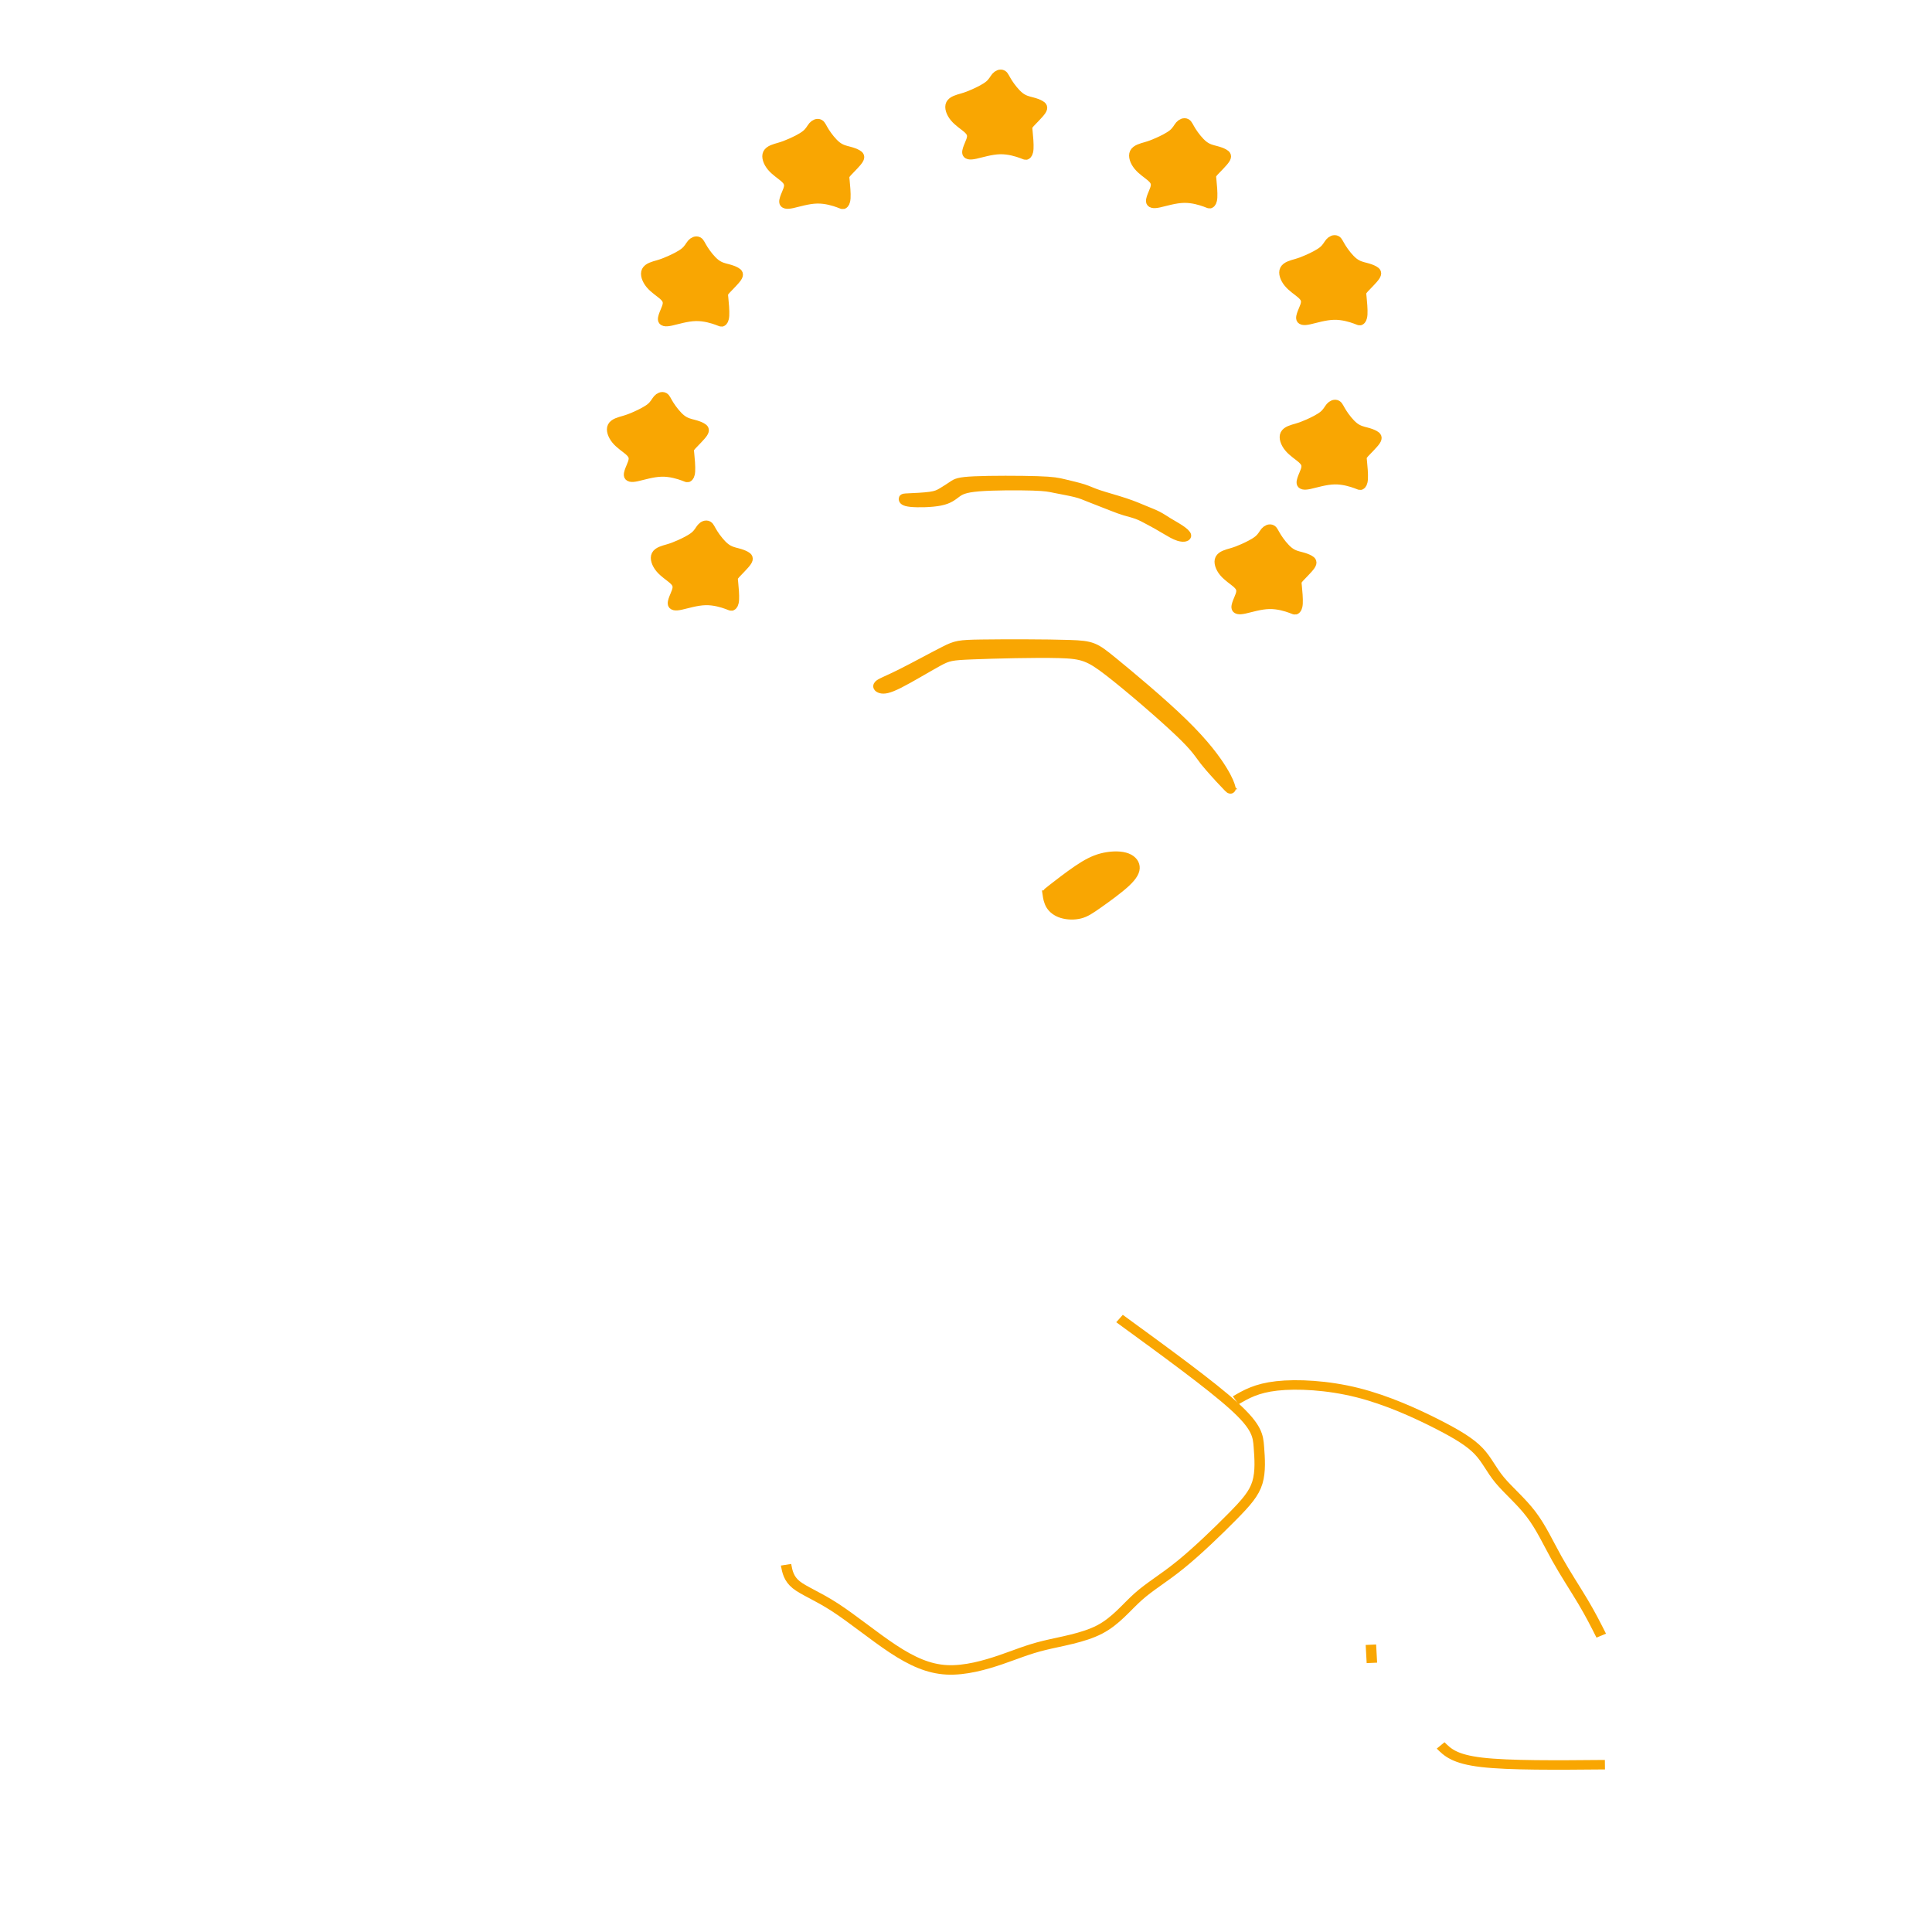
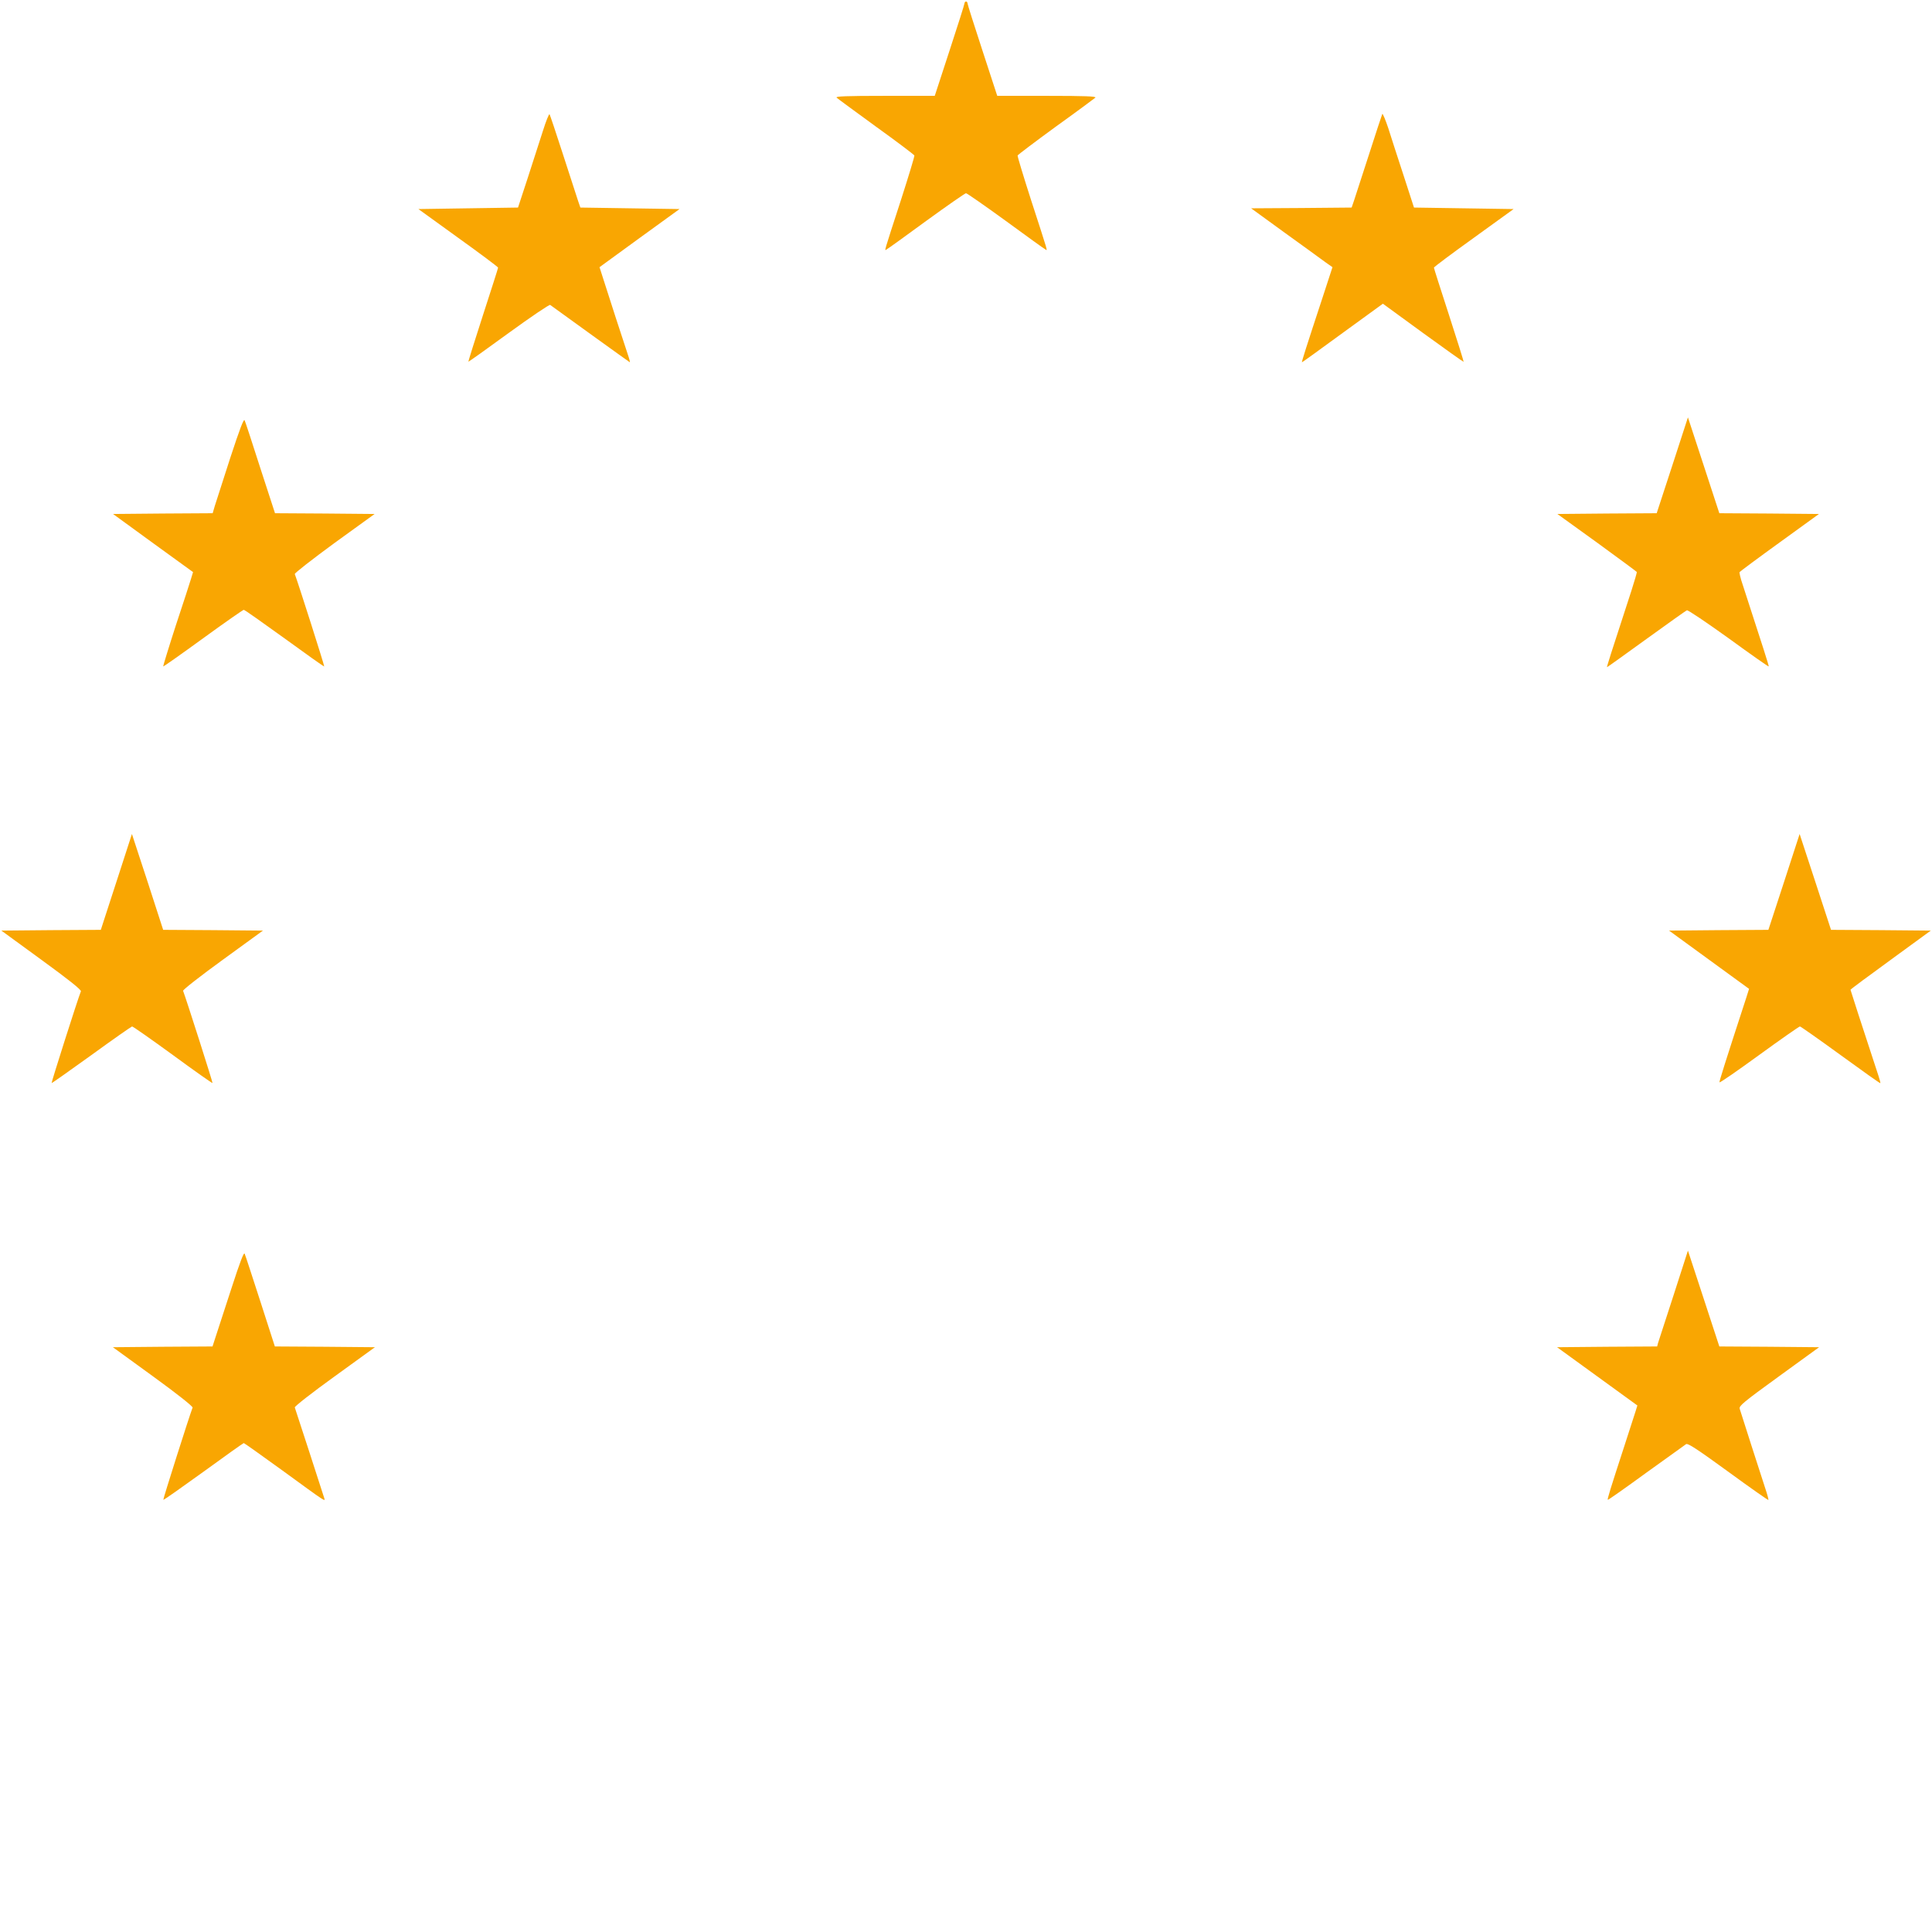
- <svg xmlns="http://www.w3.org/2000/svg" version="1.1" id="svg9" width="1200" height="1200" viewBox="0 0 1200 1200">
-   <defs id="defs13">
-     </defs>
-   <g id="g15">
-     <path style="fill:#000000;stroke-width:0.766" d="" id="path1602" />
-     <path style="fill:#000000;fill-opacity:1;stroke:#000000;stroke-width:0.208;stroke-miterlimit:4;stroke-dasharray:none;stroke-opacity:1" d="" id="path24334" />
-     <path style="fill:none;stroke:#f9a602;stroke-width:1px;stroke-linecap:butt;stroke-linejoin:miter;stroke-opacity:1" d="m 656.772,396.668 c -4.582,0.045 -9.165,0.09 -11.784,-0.248 -2.619,-0.338 -3.274,-1.061 -3.929,-1.784" id="path91965" transform="matrix(6.494125,0,0,5.891785,-3268.312,-1241.003)" />
-     <path style="fill:#f9a602;fill-opacity:1;stroke:#f9a602;stroke-width:1px;stroke-linecap:butt;stroke-linejoin:miter;stroke-opacity:1" d="m 570.746,273.933 c 0.881,-0.022 1.694,0.271 2.088,0.429 0.394,0.158 0.372,0.18 0.423,0.135 0.051,-0.045 0.175,-0.158 0.203,-0.643 0.028,-0.485 -0.04,-1.343 -0.085,-1.811 -0.045,-0.468 -0.068,-0.547 0.209,-0.887 0.276,-0.339 0.852,-0.938 1.073,-1.304 0.221,-0.366 0.085,-0.502 -0.107,-0.621 -0.192,-0.119 -0.44,-0.22 -0.773,-0.316 -0.333,-0.096 -0.751,-0.186 -1.185,-0.558 -0.435,-0.372 -0.886,-1.027 -1.152,-1.49 -0.266,-0.463 -0.345,-0.734 -0.491,-0.825 -0.147,-0.091 -0.361,-6.9e-4 -0.531,0.214 -0.17,0.215 -0.294,0.554 -0.66,0.886 -0.367,0.333 -0.976,0.66 -1.433,0.886 -0.457,0.226 -0.762,0.35 -1.168,0.48 -0.406,0.13 -0.914,0.265 -1.078,0.627 -0.164,0.362 0.017,0.949 0.378,1.428 0.362,0.48 0.903,0.852 1.225,1.163 0.321,0.311 0.423,0.559 0.417,0.824 -0.006,0.265 -0.119,0.547 -0.237,0.858 -0.119,0.31 -0.243,0.649 -0.225,0.858 0.018,0.209 0.176,0.288 0.729,0.158 0.553,-0.13 1.501,-0.469 2.382,-0.491 z" id="path92489-8" transform="matrix(6.494125,0,0,5.891785,-3268.312,-1241.003)" />
-     <path style="fill:#f9a602;fill-opacity:1;stroke:#f9a602;stroke-width:1px;stroke-linecap:butt;stroke-linejoin:miter;stroke-opacity:1" d="m 569.807,243.981 c 0.881,-0.022 1.694,0.271 2.088,0.429 0.394,0.158 0.372,0.18 0.423,0.135 0.051,-0.045 0.175,-0.158 0.203,-0.643 0.028,-0.485 -0.04,-1.343 -0.085,-1.811 -0.045,-0.468 -0.068,-0.547 0.209,-0.887 0.276,-0.339 0.852,-0.938 1.073,-1.304 0.221,-0.366 0.085,-0.502 -0.107,-0.621 -0.192,-0.119 -0.44,-0.22 -0.773,-0.316 -0.333,-0.096 -0.751,-0.186 -1.185,-0.558 -0.435,-0.372 -0.886,-1.027 -1.152,-1.49 -0.266,-0.463 -0.345,-0.734 -0.491,-0.825 -0.147,-0.091 -0.361,-6.9e-4 -0.531,0.214 -0.17,0.215 -0.294,0.554 -0.66,0.886 -0.367,0.333 -0.976,0.66 -1.433,0.886 -0.457,0.226 -0.762,0.35 -1.168,0.48 -0.406,0.13 -0.914,0.265 -1.078,0.627 -0.164,0.362 0.017,0.949 0.378,1.428 0.362,0.48 0.903,0.852 1.225,1.163 0.321,0.311 0.423,0.559 0.417,0.824 -0.006,0.265 -0.119,0.547 -0.237,0.858 -0.119,0.31 -0.243,0.649 -0.225,0.858 0.018,0.209 0.176,0.288 0.729,0.158 0.553,-0.13 1.501,-0.469 2.382,-0.491 z" id="path92489" transform="matrix(6.494125,0,0,5.891785,-3268.312,-1241.003)" />
-     <path style="fill:#f9a602;fill-opacity:1;stroke:#f9a602;stroke-width:1px;stroke-linecap:butt;stroke-linejoin:miter;stroke-opacity:1" d="m 630.848,243.848 c 0.881,-0.022 1.694,0.271 2.088,0.429 0.394,0.158 0.372,0.18 0.423,0.135 0.051,-0.045 0.175,-0.158 0.203,-0.643 0.028,-0.485 -0.04,-1.343 -0.085,-1.811 -0.045,-0.468 -0.068,-0.547 0.209,-0.887 0.276,-0.339 0.852,-0.938 1.073,-1.304 0.221,-0.366 0.085,-0.502 -0.107,-0.621 -0.192,-0.119 -0.44,-0.22 -0.773,-0.316 -0.333,-0.096 -0.751,-0.186 -1.185,-0.558 -0.435,-0.372 -0.886,-1.027 -1.152,-1.49 -0.266,-0.463 -0.345,-0.734 -0.491,-0.825 -0.147,-0.091 -0.361,-6.9e-4 -0.531,0.214 -0.17,0.215 -0.294,0.554 -0.66,0.886 -0.367,0.333 -0.976,0.66 -1.433,0.886 -0.457,0.226 -0.762,0.35 -1.168,0.48 -0.406,0.13 -0.914,0.265 -1.078,0.627 -0.164,0.362 0.017,0.949 0.378,1.428 0.362,0.48 0.903,0.852 1.225,1.163 0.321,0.311 0.423,0.559 0.417,0.824 -0.006,0.265 -0.119,0.547 -0.237,0.858 -0.119,0.31 -0.243,0.649 -0.225,0.858 0.018,0.209 0.176,0.288 0.729,0.158 0.553,-0.13 1.501,-0.469 2.382,-0.491 z" id="path92489-0" transform="matrix(6.494125,0,0,5.891785,-3268.312,-1241.003)" />
-     <path style="fill:#f9a602;fill-opacity:1;stroke:#f9a602;stroke-width:1px;stroke-linecap:butt;stroke-linejoin:miter;stroke-opacity:1" d="m 616.489,231.521 c 0.881,-0.022 1.694,0.271 2.088,0.429 0.394,0.158 0.372,0.18 0.423,0.135 0.051,-0.045 0.175,-0.158 0.203,-0.643 0.028,-0.485 -0.04,-1.343 -0.085,-1.811 -0.045,-0.468 -0.068,-0.547 0.209,-0.887 0.276,-0.339 0.852,-0.938 1.073,-1.304 0.221,-0.366 0.085,-0.502 -0.107,-0.621 -0.192,-0.119 -0.44,-0.22 -0.773,-0.316 -0.333,-0.096 -0.751,-0.186 -1.185,-0.558 -0.435,-0.372 -0.886,-1.027 -1.152,-1.49 -0.266,-0.463 -0.345,-0.734 -0.491,-0.825 -0.147,-0.091 -0.361,-6.9e-4 -0.531,0.214 -0.17,0.215 -0.294,0.554 -0.66,0.886 -0.367,0.333 -0.976,0.66 -1.433,0.886 -0.457,0.226 -0.762,0.35 -1.168,0.48 -0.406,0.13 -0.914,0.265 -1.078,0.627 -0.164,0.362 0.017,0.949 0.378,1.428 0.362,0.48 0.903,0.852 1.225,1.163 0.321,0.311 0.423,0.559 0.417,0.824 -0.006,0.265 -0.119,0.547 -0.237,0.858 -0.119,0.31 -0.243,0.649 -0.225,0.858 0.018,0.209 0.176,0.288 0.729,0.158 0.553,-0.13 1.501,-0.469 2.382,-0.491 z" id="path92489-1" transform="matrix(6.494125,0,0,5.891785,-3268.312,-1241.003)" />
-     <path style="fill:#f9a602;fill-opacity:1;stroke:#f9a602;stroke-width:1px;stroke-linecap:butt;stroke-linejoin:miter;stroke-opacity:1" d="m 603.499,305.003 c 0.031,0.229 0.093,0.686 0.308,1.07 0.215,0.384 0.582,0.694 1.078,0.86 0.497,0.166 1.123,0.189 1.65,0.042 0.527,-0.147 0.956,-0.463 1.744,-1.075 0.787,-0.612 1.933,-1.521 2.622,-2.232 0.688,-0.711 0.92,-1.224 0.872,-1.673 -0.047,-0.448 -0.375,-0.832 -0.953,-1.002 -0.579,-0.17 -1.408,-0.125 -2.156,0.092 -0.748,0.217 -1.414,0.607 -2.261,1.239 -0.847,0.632 -1.874,1.507 -2.393,1.956 -0.519,0.449 -0.531,0.472 -0.536,0.483 -0.006,0.011 -0.006,0.011 0.026,0.24 z" id="path92627" transform="matrix(6.494125,0,0,5.891785,-3268.312,-1241.003)" />
-     <path style="fill:none;stroke:#f9a602;stroke-width:1px;stroke-linecap:butt;stroke-linejoin:miter;stroke-opacity:1" d="m 610.347,349.634 c 4.375,3.513 8.75,7.025 10.968,9.244 2.219,2.219 2.282,3.145 2.362,4.31 0.08,1.165 0.176,2.57 -0.144,3.735 -0.319,1.165 -1.054,2.091 -2.411,3.607 -1.357,1.517 -3.336,3.624 -4.965,5.076 -1.628,1.453 -2.905,2.251 -4.039,3.369 -1.134,1.118 -2.123,2.554 -3.687,3.448 -1.564,0.894 -3.703,1.245 -5.3,1.676 -1.597,0.431 -2.65,0.942 -4.135,1.501 -1.485,0.559 -3.4,1.165 -5.156,1.07 -1.756,-0.095 -3.352,-0.894 -5.172,-2.218 -1.82,-1.325 -3.863,-3.177 -5.54,-4.374 -1.676,-1.198 -2.985,-1.74 -3.704,-2.379 -0.719,-0.638 -0.847,-1.373 -0.975,-2.108" id="path92635" transform="matrix(6.494125,0,0,5.891785,-3268.312,-1241.003)" />
-     <path style="fill:none;stroke:#f9a602;stroke-width:1px;stroke-linecap:butt;stroke-linejoin:miter;stroke-opacity:1" d="m 621.459,358.254 c 0.99,-0.639 1.98,-1.277 3.928,-1.517 1.948,-0.239 4.854,-0.08 7.695,0.703 2.842,0.783 5.619,2.187 7.615,3.305 1.996,1.118 3.209,1.948 4.007,2.874 0.798,0.926 1.181,1.948 1.995,3.033 0.814,1.085 2.06,2.235 3.017,3.624 0.958,1.389 1.628,3.017 2.442,4.63 0.814,1.612 1.772,3.209 2.506,4.566 0.734,1.357 1.245,2.474 1.755,3.591" id="path92639" transform="matrix(6.494125,0,0,5.891785,-3268.312,-1241.003)" />
-     <path style="fill:none;stroke:#f9a602;stroke-width:1px;stroke-linecap:butt;stroke-linejoin:miter;stroke-opacity:1" d="m 634.485,385.936 c -0.032,-0.638 -0.064,-1.276 -0.096,-1.916" id="path92643" transform="matrix(6.494125,0,0,5.891785,-3268.312,-1241.003)" />
-     <path style="fill:#f9a602;fill-opacity:1;stroke:#f9a602;stroke-width:1px;stroke-linecap:butt;stroke-linejoin:miter;stroke-opacity:1" d="m 598.908,226.394 c 0.881,-0.022 1.694,0.271 2.088,0.429 0.394,0.158 0.372,0.18 0.423,0.135 0.051,-0.045 0.175,-0.158 0.203,-0.643 0.028,-0.485 -0.04,-1.343 -0.085,-1.811 -0.045,-0.468 -0.068,-0.547 0.209,-0.887 0.276,-0.339 0.852,-0.938 1.073,-1.304 0.221,-0.366 0.085,-0.502 -0.107,-0.621 -0.192,-0.119 -0.44,-0.22 -0.773,-0.316 -0.333,-0.096 -0.751,-0.186 -1.185,-0.558 -0.435,-0.372 -0.886,-1.027 -1.152,-1.49 -0.266,-0.463 -0.345,-0.734 -0.491,-0.825 -0.147,-0.091 -0.361,-6.9e-4 -0.531,0.214 -0.17,0.215 -0.294,0.554 -0.66,0.886 -0.367,0.333 -0.976,0.66 -1.433,0.886 -0.457,0.226 -0.762,0.35 -1.168,0.48 -0.406,0.13 -0.914,0.265 -1.078,0.627 -0.164,0.362 0.017,0.949 0.378,1.428 0.362,0.48 0.903,0.852 1.225,1.163 0.321,0.311 0.423,0.559 0.417,0.824 -0.006,0.265 -0.119,0.547 -0.237,0.858 -0.119,0.31 -0.243,0.649 -0.225,0.858 0.018,0.209 0.176,0.288 0.729,0.158 0.553,-0.13 1.501,-0.469 2.382,-0.491 z" id="path92489-6" transform="matrix(6.494125,0,0,5.891785,-3268.312,-1241.003)" />
-     <path style="fill:#f9a602;fill-opacity:1;stroke:#f9a602;stroke-width:1px;stroke-linecap:butt;stroke-linejoin:miter;stroke-opacity:1" d="m 581.408,231.592 c 0.881,-0.022 1.694,0.271 2.088,0.429 0.394,0.158 0.372,0.18 0.423,0.135 0.051,-0.045 0.175,-0.158 0.203,-0.643 0.028,-0.485 -0.04,-1.343 -0.085,-1.811 -0.045,-0.468 -0.068,-0.547 0.209,-0.887 0.276,-0.339 0.852,-0.938 1.073,-1.304 0.221,-0.366 0.085,-0.502 -0.107,-0.621 -0.192,-0.119 -0.44,-0.22 -0.773,-0.316 -0.333,-0.096 -0.751,-0.186 -1.185,-0.558 -0.435,-0.372 -0.886,-1.027 -1.152,-1.49 -0.266,-0.463 -0.345,-0.734 -0.491,-0.825 -0.147,-0.091 -0.361,-6.9e-4 -0.531,0.214 -0.17,0.215 -0.294,0.554 -0.66,0.886 -0.367,0.333 -0.976,0.66 -1.433,0.886 -0.457,0.226 -0.762,0.35 -1.168,0.48 -0.406,0.13 -0.914,0.265 -1.078,0.627 -0.164,0.362 0.017,0.949 0.378,1.428 0.362,0.48 0.903,0.852 1.225,1.163 0.321,0.311 0.423,0.559 0.417,0.824 -0.006,0.265 -0.119,0.547 -0.237,0.858 -0.119,0.31 -0.243,0.649 -0.225,0.858 0.018,0.209 0.176,0.288 0.729,0.158 0.553,-0.13 1.501,-0.469 2.382,-0.491 z" id="path92489-7" transform="matrix(6.494125,0,0,5.891785,-3268.312,-1241.003)" />
-     <path style="fill:#f9a602;fill-opacity:1;stroke:#f9a602;stroke-width:1px;stroke-linecap:butt;stroke-linejoin:miter;stroke-opacity:1" d="m 630.891,261.2 c 0.881,-0.022 1.694,0.271 2.088,0.429 0.394,0.158 0.372,0.18 0.423,0.135 0.051,-0.045 0.175,-0.158 0.203,-0.643 0.028,-0.485 -0.04,-1.343 -0.085,-1.811 -0.045,-0.468 -0.068,-0.547 0.209,-0.887 0.276,-0.339 0.852,-0.938 1.073,-1.304 0.221,-0.366 0.085,-0.502 -0.107,-0.621 -0.192,-0.119 -0.44,-0.22 -0.773,-0.316 -0.333,-0.096 -0.751,-0.186 -1.185,-0.558 -0.435,-0.372 -0.886,-1.027 -1.152,-1.49 -0.266,-0.463 -0.345,-0.734 -0.491,-0.825 -0.147,-0.091 -0.361,-6.9e-4 -0.531,0.214 -0.17,0.215 -0.294,0.554 -0.66,0.886 -0.367,0.333 -0.976,0.66 -1.433,0.886 -0.457,0.226 -0.762,0.35 -1.168,0.48 -0.406,0.13 -0.914,0.265 -1.078,0.627 -0.164,0.362 0.017,0.949 0.378,1.428 0.362,0.48 0.903,0.852 1.225,1.163 0.321,0.311 0.423,0.559 0.417,0.824 -0.006,0.265 -0.119,0.547 -0.237,0.858 -0.119,0.31 -0.243,0.649 -0.225,0.858 0.018,0.209 0.176,0.288 0.729,0.158 0.553,-0.13 1.501,-0.469 2.382,-0.491 z" id="path92489-3" transform="matrix(6.494125,0,0,5.891785,-3268.312,-1241.003)" />
-     <path style="fill:#f9a602;fill-opacity:1;stroke:#f9a602;stroke-width:1px;stroke-linecap:butt;stroke-linejoin:miter;stroke-opacity:1" d="m 624.66,274.339 c 0.881,-0.022 1.694,0.271 2.088,0.429 0.394,0.158 0.372,0.18 0.423,0.135 0.051,-0.045 0.175,-0.158 0.203,-0.643 0.028,-0.485 -0.04,-1.343 -0.085,-1.811 -0.045,-0.468 -0.068,-0.547 0.209,-0.887 0.276,-0.339 0.852,-0.938 1.073,-1.304 0.221,-0.366 0.085,-0.502 -0.107,-0.621 -0.192,-0.119 -0.44,-0.22 -0.773,-0.316 -0.333,-0.096 -0.751,-0.186 -1.185,-0.558 -0.435,-0.372 -0.886,-1.027 -1.152,-1.49 -0.266,-0.463 -0.345,-0.734 -0.491,-0.825 -0.147,-0.091 -0.361,-6.9e-4 -0.531,0.214 -0.17,0.215 -0.294,0.554 -0.66,0.886 -0.367,0.333 -0.976,0.66 -1.433,0.886 -0.457,0.226 -0.762,0.35 -1.168,0.48 -0.406,0.13 -0.914,0.265 -1.078,0.627 -0.164,0.362 0.017,0.949 0.378,1.428 0.362,0.48 0.903,0.852 1.225,1.163 0.321,0.311 0.423,0.559 0.417,0.824 -0.006,0.265 -0.119,0.547 -0.237,0.858 -0.119,0.31 -0.243,0.649 -0.225,0.858 0.018,0.209 0.176,0.288 0.729,0.158 0.553,-0.13 1.501,-0.469 2.382,-0.491 z" id="path92489-07" transform="matrix(6.494125,0,0,5.891785,-3268.312,-1241.003)" />
-     <path style="fill:#f9a602;fill-opacity:1;stroke:#f9a602;stroke-width:1px;stroke-linecap:butt;stroke-linejoin:miter;stroke-opacity:1" d="m 566.547,260.387 c 0.881,-0.022 1.694,0.271 2.088,0.429 0.394,0.158 0.372,0.18 0.423,0.135 0.051,-0.045 0.175,-0.158 0.203,-0.643 0.028,-0.485 -0.04,-1.343 -0.085,-1.811 -0.045,-0.468 -0.068,-0.547 0.209,-0.887 0.276,-0.339 0.852,-0.938 1.073,-1.304 0.221,-0.366 0.085,-0.502 -0.107,-0.621 -0.192,-0.119 -0.44,-0.22 -0.773,-0.316 -0.333,-0.096 -0.751,-0.186 -1.185,-0.558 -0.435,-0.372 -0.886,-1.027 -1.152,-1.49 -0.266,-0.463 -0.345,-0.734 -0.491,-0.825 -0.147,-0.091 -0.361,-6.9e-4 -0.531,0.214 -0.17,0.215 -0.294,0.554 -0.66,0.886 -0.367,0.333 -0.976,0.66 -1.433,0.886 -0.457,0.226 -0.762,0.35 -1.168,0.48 -0.406,0.13 -0.914,0.265 -1.078,0.627 -0.164,0.362 0.017,0.949 0.378,1.428 0.362,0.48 0.903,0.852 1.225,1.163 0.321,0.311 0.423,0.559 0.417,0.824 -0.006,0.265 -0.119,0.547 -0.237,0.858 -0.119,0.31 -0.243,0.649 -0.225,0.858 0.018,0.209 0.176,0.288 0.729,0.158 0.553,-0.13 1.501,-0.469 2.382,-0.491 z" id="path92489-5" transform="matrix(6.494125,0,0,5.891785,-3268.312,-1241.003)" />
-     <path style="fill:#f9a602;fill-opacity:1;stroke:#f9a602;stroke-opacity:1" d="m 620.527,293.339 c -0.474,-0.553 -1.422,-1.659 -1.998,-2.472 -0.576,-0.813 -0.779,-1.332 -2.45,-3.082 -1.67,-1.75 -4.809,-4.73 -6.705,-6.344 -1.896,-1.615 -2.551,-1.863 -4.82,-1.931 -2.269,-0.068 -6.152,0.045 -8.241,0.135 -2.088,0.09 -2.382,0.158 -3.376,0.756 -0.994,0.598 -2.687,1.727 -3.725,2.303 -1.038,0.576 -1.422,0.598 -1.67,0.52 -0.248,-0.078 -0.361,-0.259 -0.124,-0.463 0.237,-0.204 0.824,-0.43 2.054,-1.107 1.23,-0.677 3.104,-1.806 4.177,-2.404 1.073,-0.598 1.344,-0.666 3.511,-0.7 2.168,-0.034 6.231,-0.034 8.387,0.046 2.156,0.079 2.404,0.237 4.064,1.728 1.659,1.49 4.73,4.312 6.795,6.536 2.066,2.224 3.127,3.849 3.725,4.922 0.598,1.072 0.734,1.592 0.801,1.851 0.068,0.259 0.068,0.259 -0.406,-0.294 z" id="path129279" transform="matrix(6.494125,0,0,5.891785,-3268.312,-1241.003)" />
-     <path style="fill:#f9a602;fill-opacity:1;stroke:#f9a602;stroke-opacity:1" d="m 590.201,263.136 c 0.48,-0.023 1.44,-0.068 2.046,-0.161 0.606,-0.093 0.86,-0.234 1.188,-0.449 0.327,-0.214 0.728,-0.502 1.027,-0.725 0.299,-0.223 0.497,-0.381 2.018,-0.457 1.522,-0.076 4.366,-0.07 5.975,-0.014 1.609,0.057 1.981,0.164 2.549,0.313 0.567,0.15 1.329,0.341 1.846,0.525 0.516,0.184 0.787,0.359 1.451,0.604 0.663,0.245 1.719,0.561 2.531,0.858 0.813,0.296 1.383,0.573 1.871,0.796 0.488,0.223 0.895,0.392 1.247,0.593 0.353,0.201 0.652,0.432 1.013,0.675 0.361,0.243 0.785,0.497 1.132,0.754 0.347,0.257 0.618,0.517 0.607,0.663 -0.011,0.146 -0.305,0.18 -0.666,0.056 -0.361,-0.124 -0.79,-0.406 -1.151,-0.643 -0.361,-0.237 -0.655,-0.429 -0.934,-0.601 -0.279,-0.172 -0.545,-0.325 -0.844,-0.502 -0.299,-0.178 -0.632,-0.381 -1.024,-0.542 -0.392,-0.161 -0.844,-0.28 -1.208,-0.398 -0.364,-0.118 -0.641,-0.237 -1.216,-0.482 -0.576,-0.246 -1.451,-0.618 -2.04,-0.88 -0.59,-0.262 -0.895,-0.415 -1.462,-0.57 -0.567,-0.155 -1.397,-0.313 -1.95,-0.438 -0.553,-0.124 -0.83,-0.214 -2.176,-0.26 -1.346,-0.045 -3.762,-0.045 -5.168,0.084 -1.406,0.13 -1.801,0.389 -2.168,0.689 -0.367,0.299 -0.706,0.638 -1.524,0.818 -0.818,0.181 -2.116,0.203 -2.771,0.13 -0.655,-0.073 -0.667,-0.242 -0.672,-0.327 -0.006,-0.085 -0.006,-0.085 0.475,-0.108 z" id="path129287" transform="matrix(6.494125,0,0,5.891785,-3268.312,-1241.003)" />
+ <svg xmlns="http://www.w3.org/2000/svg" version="1.0" width="1280pt" height="1271pt" viewBox="0 0 1280 1271" preserveAspectRatio="xMidYMid meet" id="svg12">
+   <defs id="defs12" />
+   <g transform="translate(0,1271) scale(0.1,-0.1)" fill="#000000" stroke="none" id="g12">
+     <path d="M6390 12688 c0 -7 -45 -148 -99 -313 l-98 -300 -331 0 c-257 0 -329 -3 -319 -12 7 -7 125 -93 262 -193 138 -99 251 -185 253 -190 2 -5 -38 -136 -88 -292 -117 -360 -111 -340 -97 -331 7 3 126 89 264 190 139 101 257 183 263 183 6 0 124 -82 263 -183 138 -101 257 -187 264 -190 14 -9 20 -29 -97 331 -50 156 -90 287 -88 292 2 5 116 91 253 191 138 99 255 186 262 192 9 9 -69 12 -319 12 l-331 0 -98 300 c-54 165 -99 306 -99 313 0 6 -4 12 -10 12 -5 0 -10 -6 -10 -12z" id="path1" style="fill:#f9a602;fill-opacity:1" />
+     <path d="M3597 11843 c-21 -65 -66 -206 -101 -313 l-64 -195 -330 -5 -330 -5 263 -190 c145 -104 264 -193 265 -198 0 -4 -45 -145 -100 -314 -55 -169 -98 -308 -97 -309 1 -2 122 84 267 190 146 106 270 190 275 186 125 -91 526 -380 528 -380 2 0 -4 24 -14 53 -23 68 -133 406 -163 502 l-24 75 265 193 265 192 -328 5 -329 5 -17 50 c-9 28 -54 165 -99 305 -45 140 -85 258 -88 263 -4 4 -24 -46 -44 -110z" id="path2" style="fill:#f9a602;fill-opacity:1" />
+     <path d="M9158 11955 c-3 -6 -42 -125 -87 -265 -45 -140 -90 -277 -99 -305 l-17 -50 -333 -3 -333 -2 223 -162 c123 -89 244 -176 269 -195 l47 -33 -63 -193 c-110 -334 -143 -437 -139 -437 2 0 123 87 269 194 l267 194 266 -194 c146 -106 267 -192 269 -191 1 2 -42 141 -97 310 -55 169 -100 310 -100 314 1 5 120 94 265 198 l263 190 -330 5 -330 5 -68 210 c-38 116 -84 257 -102 315 -19 57 -37 100 -40 95z" id="path3" style="fill:#f9a602;fill-opacity:1" />
+     <path d="M1525 9675 c-48 -149 -94 -291 -102 -317 l-14 -48 -330 -2 -330 -3 265 -193 265 -192 -13 -43 c-7 -23 -52 -163 -101 -310 -48 -148 -85 -270 -84 -272 2 -2 121 82 264 186 143 104 265 189 270 189 6 0 127 -86 270 -189 143 -104 261 -188 263 -186 3 2 -175 561 -195 612 -2 6 116 98 262 205 l267 193 -330 3 -330 2 -97 298 c-52 163 -99 306 -104 317 -6 14 -31 -52 -96 -250z" id="path4" style="fill:#f9a602;fill-opacity:1" />
+     <path d="M11080 9628 l-104 -318 -329 -2 -329 -3 262 -189 c143 -104 262 -192 264 -195 2 -3 -15 -60 -36 -126 -139 -425 -164 -505 -161 -505 2 0 119 84 260 186 141 102 262 188 269 191 7 3 131 -81 276 -185 144 -105 264 -189 266 -187 3 2 -33 113 -173 544 -14 40 -22 77 -20 81 3 4 122 93 265 196 l261 189 -330 3 -330 2 -104 318 -104 317 -103 -317z" id="path5" style="fill:#f9a602;fill-opacity:1" />
+     <path d="M793 6935 c-45 -137 -91 -280 -103 -317 l-22 -68 -329 -2 -330 -3 266 -194 c180 -131 264 -198 261 -208 -22 -55 -197 -605 -194 -608 1 -2 120 82 263 185 143 104 265 189 270 190 6 0 127 -85 270 -189 143 -105 261 -188 263 -186 3 2 -173 553 -195 611 -2 7 116 99 262 205 l267 194 -330 3 -331 2 -103 318 -104 317 -81 -250z" id="path6" style="fill:#f9a602;fill-opacity:1" />
+     <path d="M11820 6868 l-104 -318 -329 -2 -329 -3 265 -193 265 -193 -18 -57 c-141 -432 -180 -556 -178 -562 2 -5 120 77 263 181 143 104 265 189 270 189 6 -1 127 -86 270 -190 143 -104 261 -188 263 -186 1 2 -4 23 -12 47 -115 350 -186 569 -186 572 0 3 120 92 266 198 l266 194 -331 3 -330 2 -104 318 -104 317 -103 -317z" id="path7" style="fill:#f9a602;fill-opacity:1" />
+     <path d="M1533 4174 c-45 -137 -91 -279 -103 -316 l-22 -68 -330 -2 -330 -3 267 -194 c160 -116 264 -199 261 -206 -23 -60 -197 -608 -194 -611 3 -2 122 82 266 186 144 105 264 190 267 190 3 0 119 -82 258 -183 295 -215 282 -206 275 -181 -7 23 -189 584 -195 600 -2 7 116 99 263 205 l268 194 -332 3 -331 2 -96 298 c-53 163 -99 306 -104 316 -5 14 -30 -51 -88 -230z" id="path8" style="fill:#f9a602;fill-opacity:1" />
+     <path d="M11088 4130 c-53 -162 -99 -305 -103 -317 l-6 -23 -331 -2 -332 -3 266 -193 266 -193 -13 -42 c-7 -23 -41 -127 -75 -232 -93 -285 -112 -347 -108 -351 2 -2 116 78 253 178 138 99 257 185 266 191 12 7 73 -33 278 -182 145 -106 265 -190 267 -188 2 2 -7 37 -21 78 -29 89 -160 495 -169 526 -6 19 23 43 260 215 l266 193 -331 3 -330 2 -104 318 -104 317 -95 -295z" id="path9" style="fill:#f9a602;fill-opacity:1" />
  </g>
</svg>
